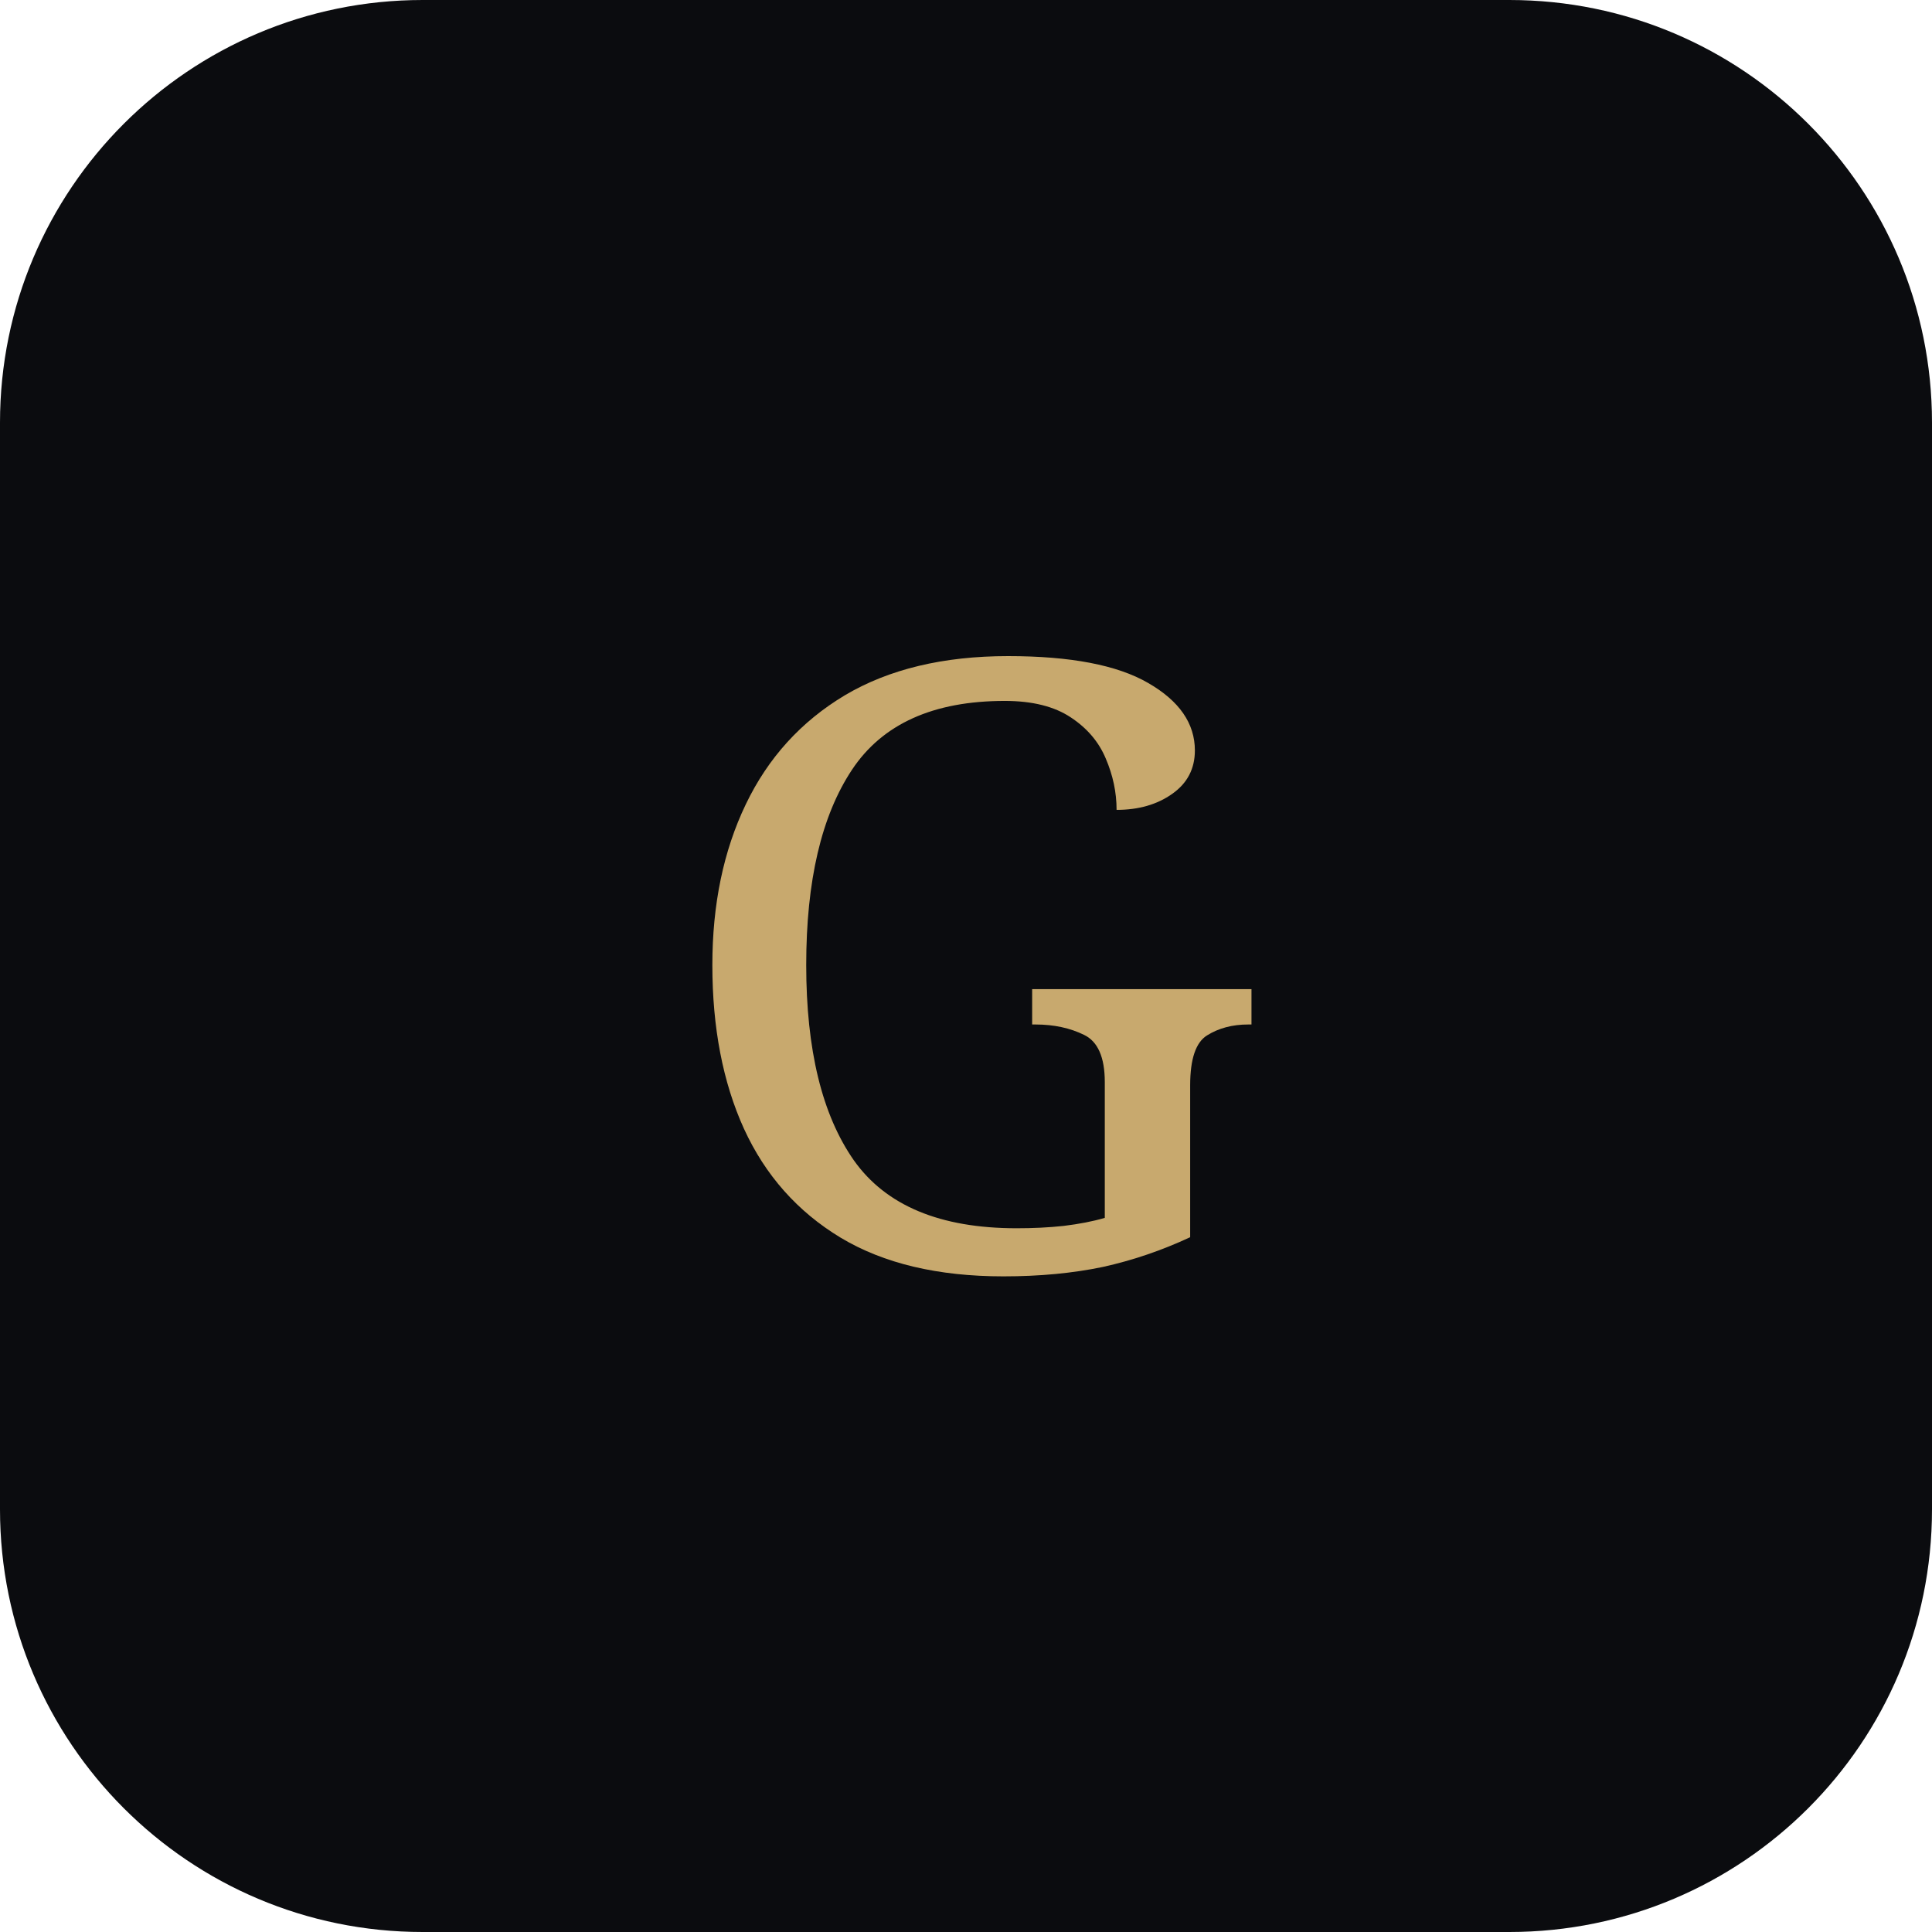
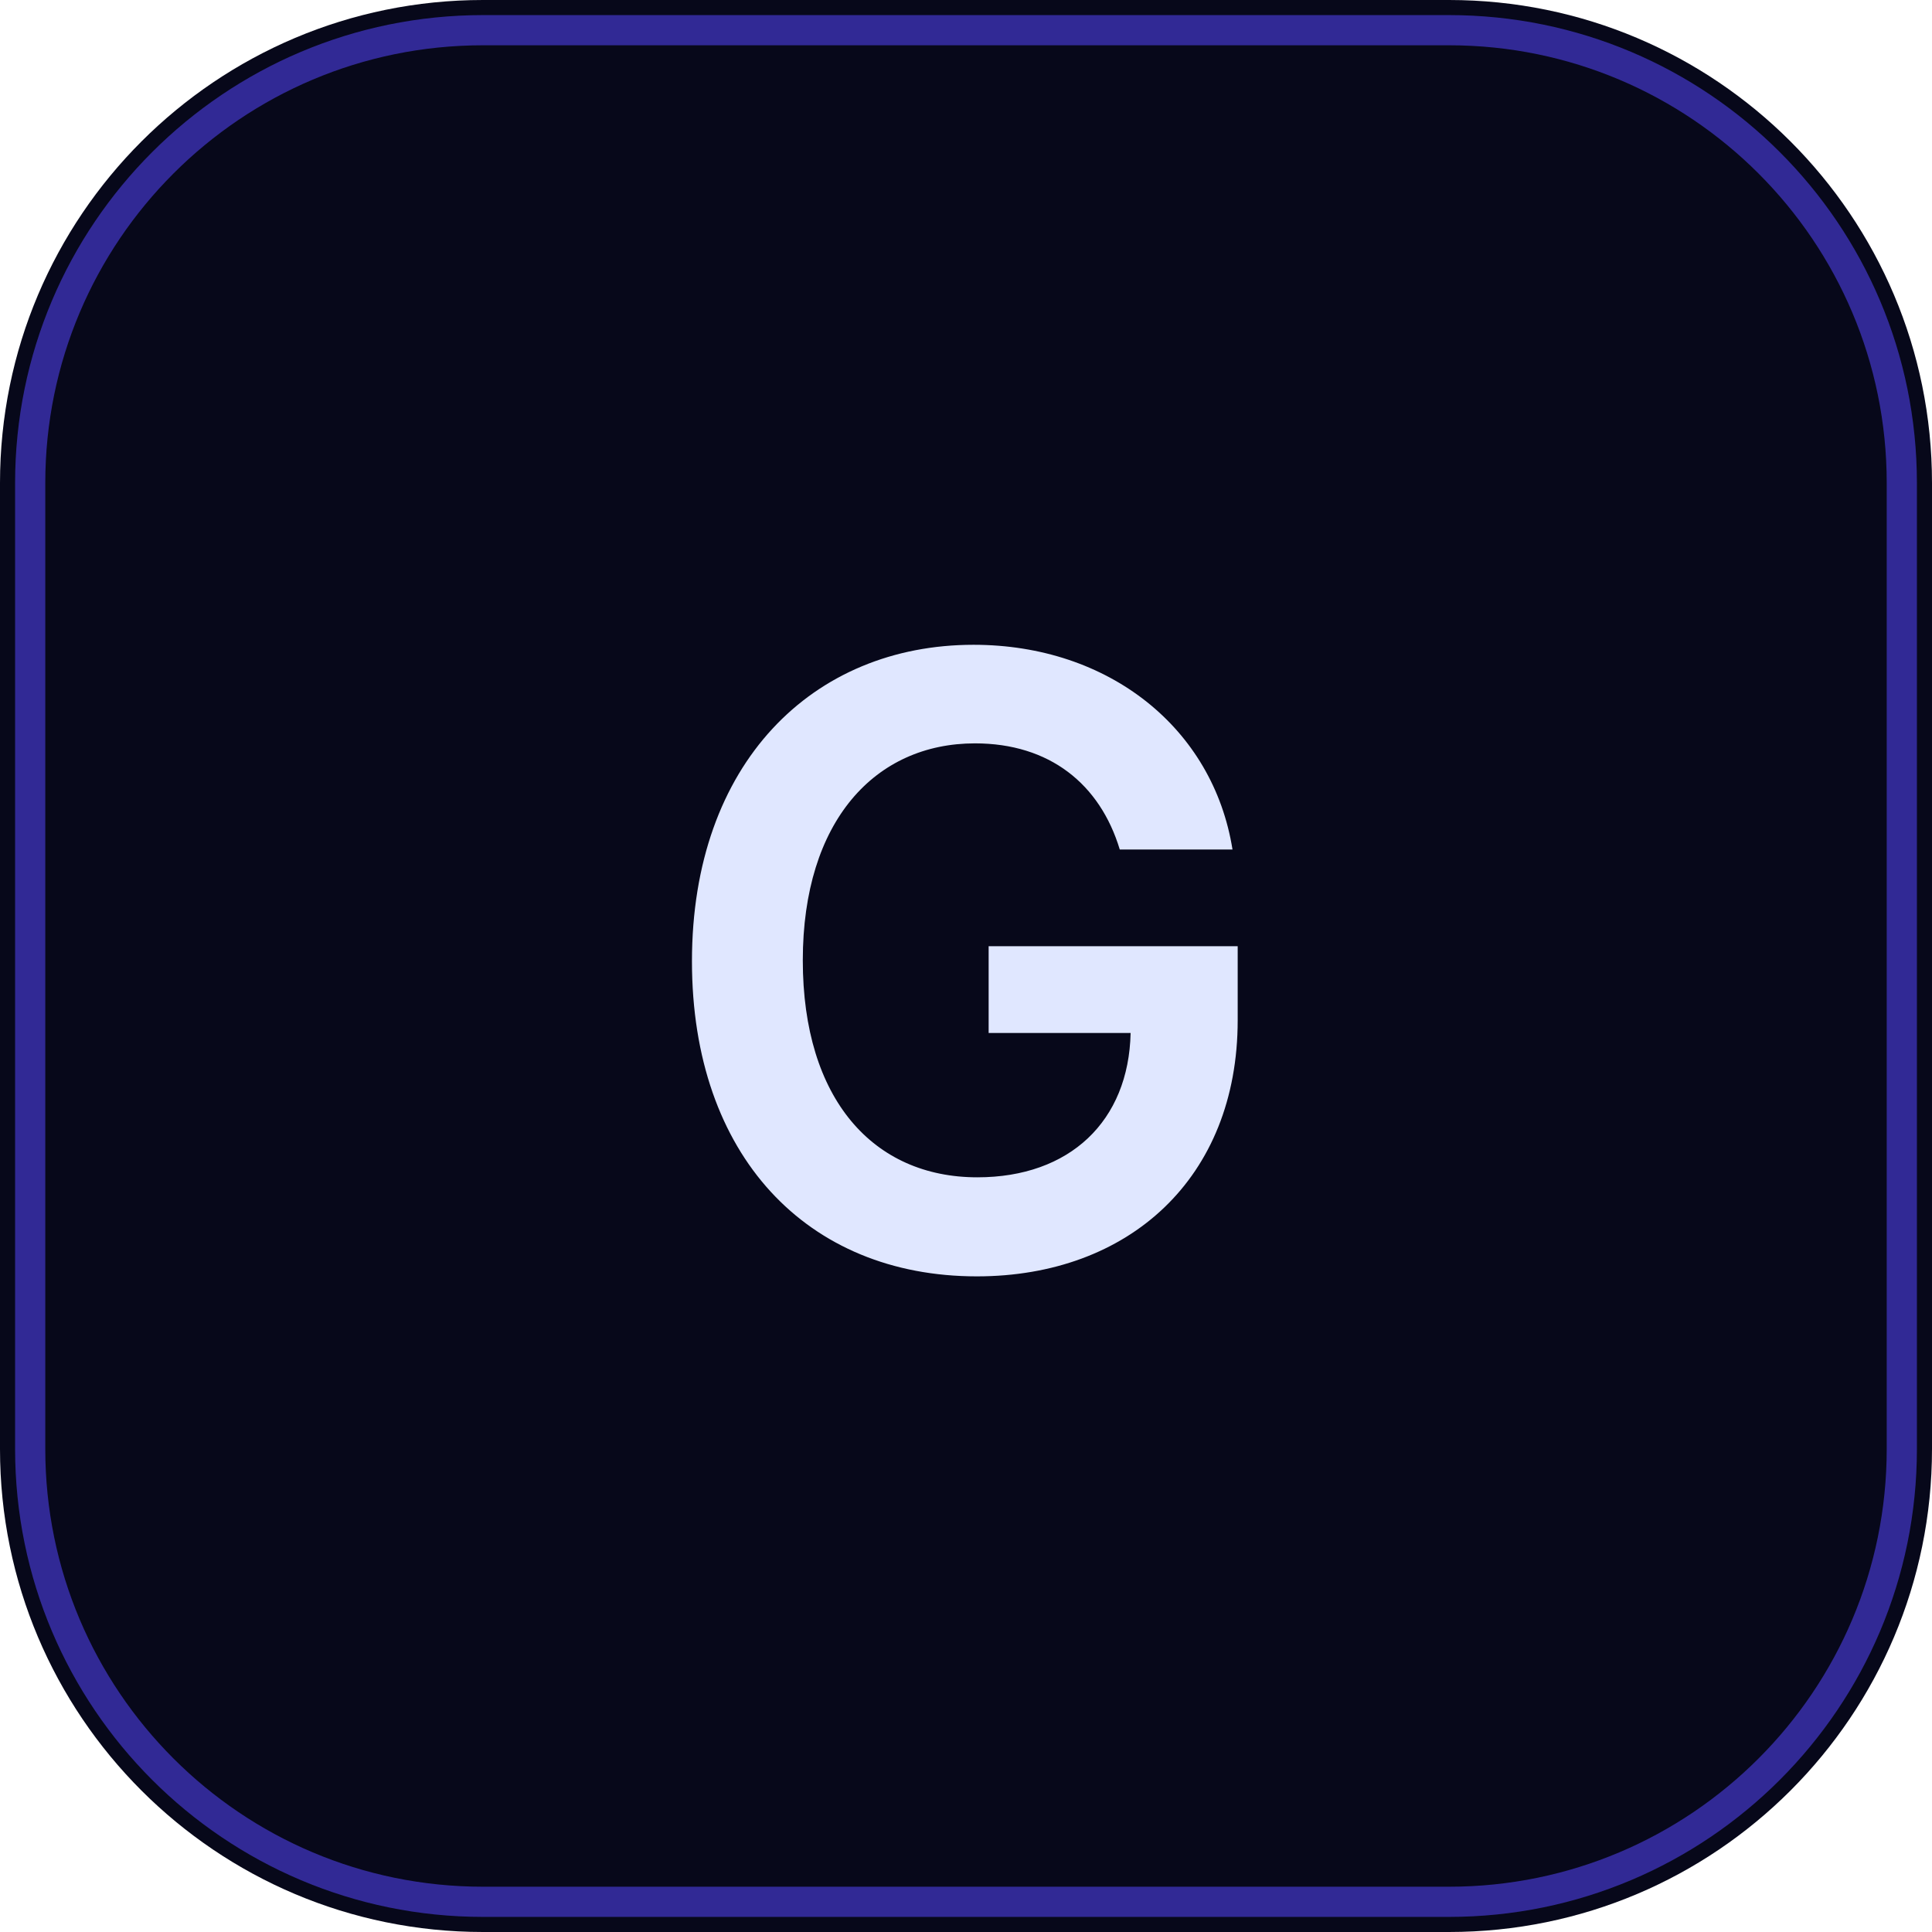
<svg xmlns="http://www.w3.org/2000/svg" viewBox="0 0 64 64" fill="none">
-   <rect width="64" height="64" rx="14" fill="#0b0c0f" />
-   <text x="32" y="42" text-anchor="middle" font-family="Georgia, serif" font-size="28" fill="#c8a96e">G</text>
+   <rect width="64" height="64" rx="16" fill="#07081A" />
+   <rect x="1" y="1" width="62" height="62" rx="15" stroke="#4338CA" stroke-opacity="0.7" />
+   <text x="32" y="42" text-anchor="middle" font-family="Inter, system-ui, sans-serif" font-size="28" font-weight="600" fill="#E0E7FF">G</text>
</svg>
